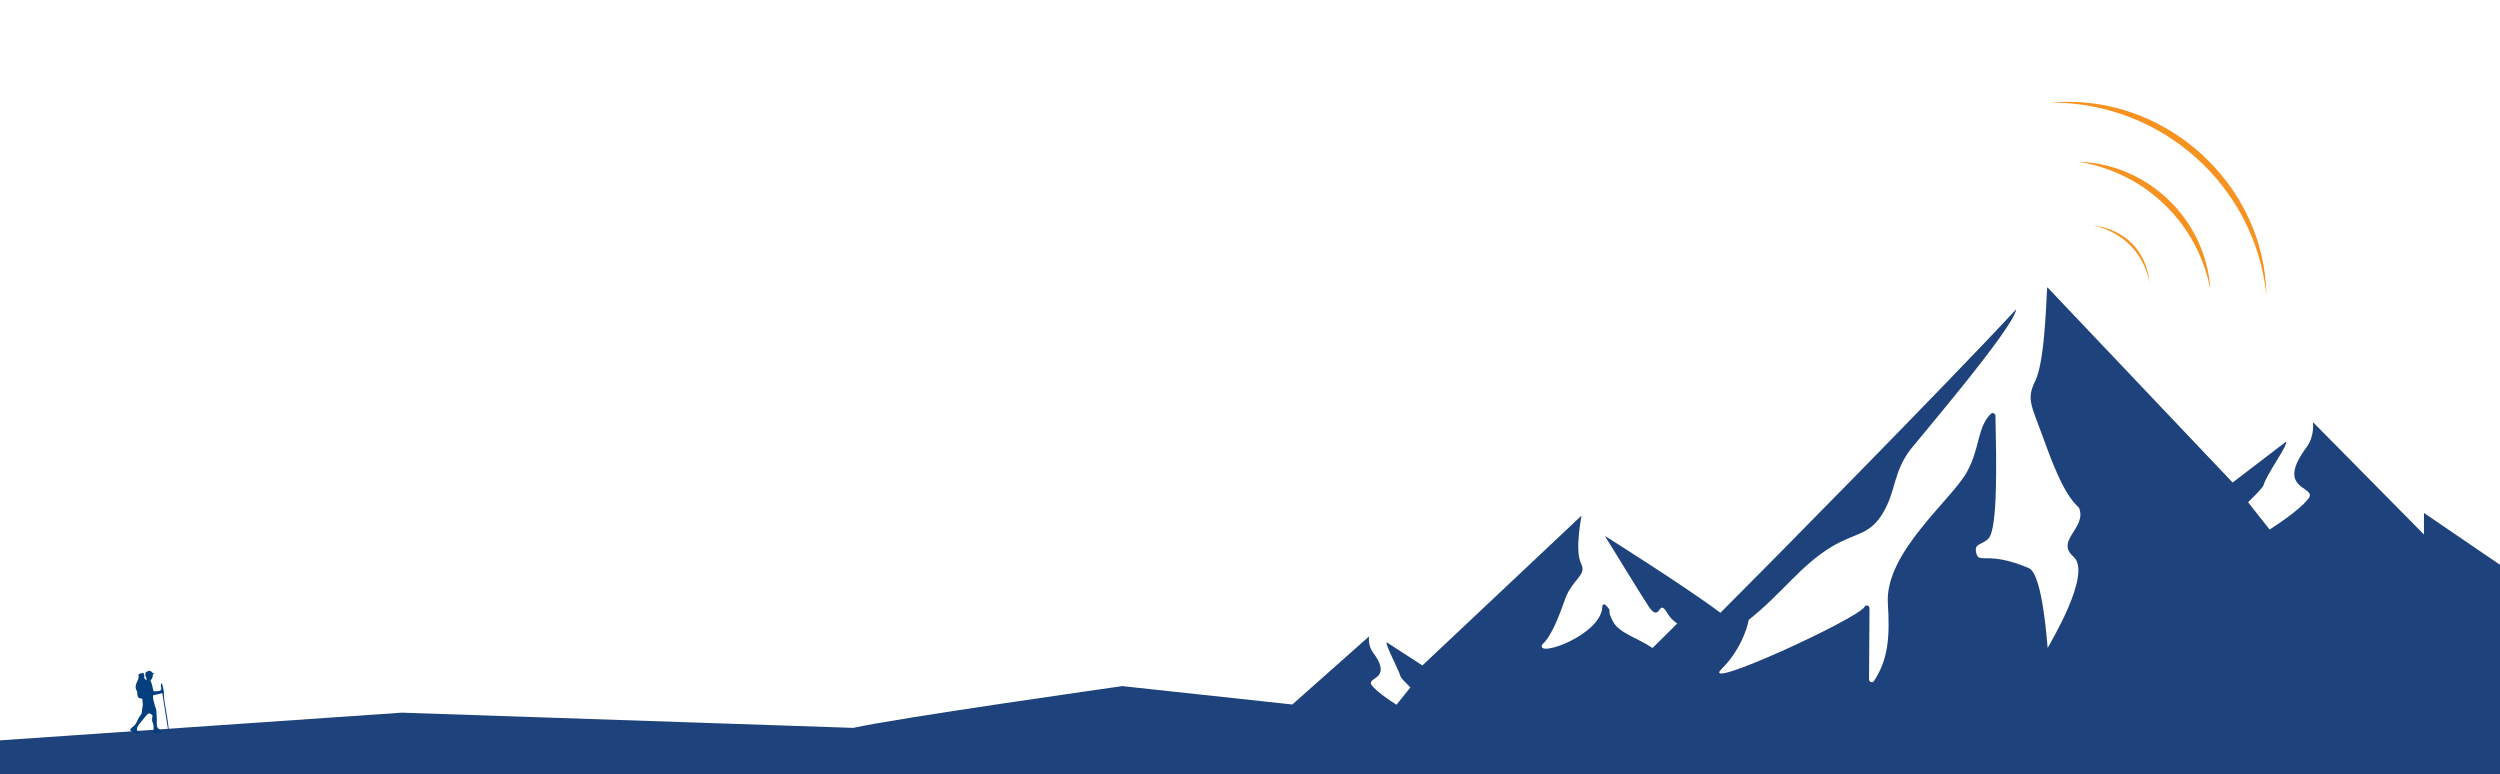
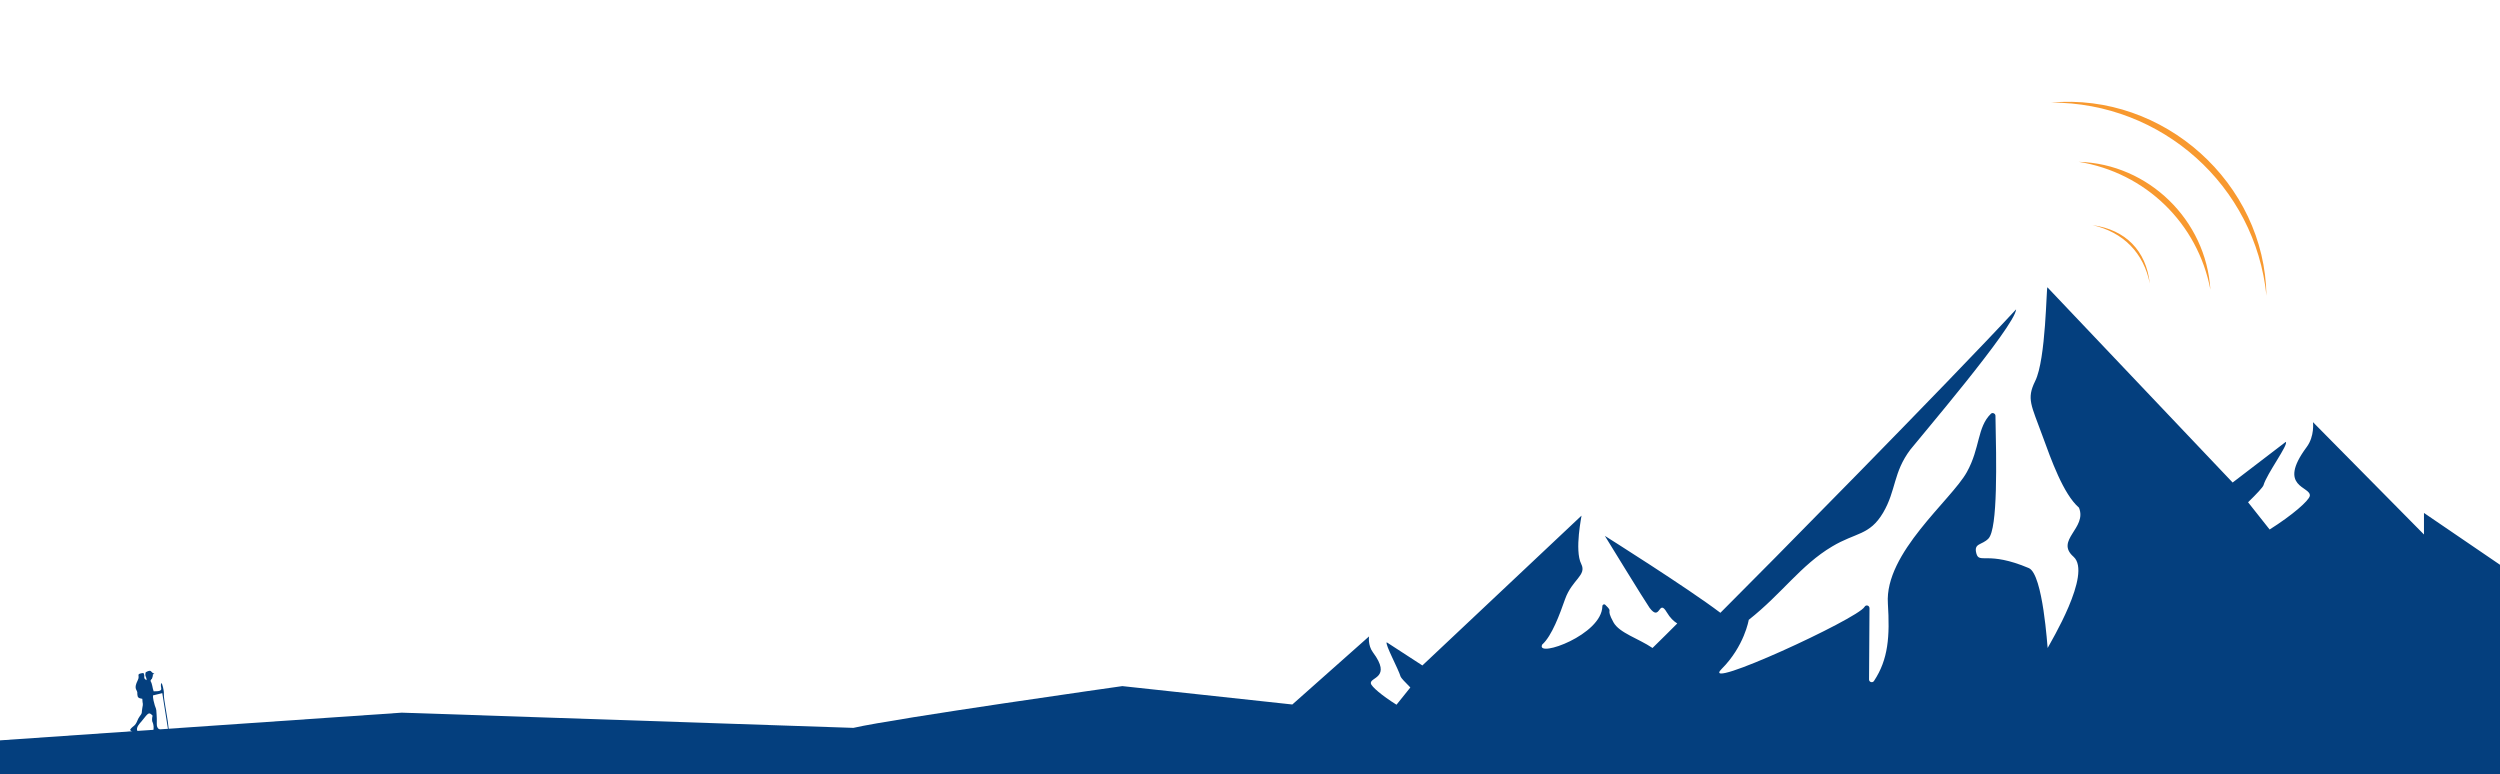
<svg xmlns="http://www.w3.org/2000/svg" viewBox="-438 0 1101.5 340.7">
-   <path fill="#F69220" d="M535.9 127.6c-5.6-29.2-28.5-51.5-58-56.3 30.8.9 56.1 25.7 58 56.3zM560.6 130.3c-4.9-48.5-46.1-85.2-94.9-85.1 49.5-4.5 94.2 35.4 94.9 85.1zM509.2 124.9c-2.7-13.5-11.7-22.6-25.2-25.7 14.5 2 23.6 11.2 25.2 25.7z" />
+   <path fill="#f8992f" d="M535.9 127.6c-5.6-29.2-28.5-51.5-58-56.3 30.8.9 56.1 25.7 58 56.3zM560.6 130.3c-4.9-48.5-46.1-85.2-94.9-85.1 49.5-4.5 94.2 35.4 94.9 85.1zM509.2 124.9c-2.7-13.5-11.7-22.6-25.2-25.7 14.5 2 23.6 11.2 25.2 25.7z" />
  <g>
-     <path fill="#1E427C" d="M-438 326.2v49.4l1112-.6V256l-44-30v9.5L581.1 186s.8 6.2-2.8 11c-13.3 17.9 2.1 17.2 1.4 21.5-.4 2.1-7.7 8.5-17.7 14.8l-9.5-12c3.8-3.7 6.5-6.6 6.8-7.5 1.4-5 11.2-18.1 9.8-19.1l-23.4 17.9-81.6-86c-.5-.6-.6 31.7-5.4 41.3-3.9 7.9-1.7 10.6 3.2 24.1 3.9 10.7 9.2 25.6 16 31.6v-.1c-3.4-8.3-.2-.5 0 0 0 .1.1.2.1.2 3.7 9-10.7 14.3-2.4 21.6 8.3 7.4-10.2 37.8-11.4 40.2-.1.2-2-32.5-8.3-35.2-18.2-7.7-21.8-1.7-23.1-6.4-1.3-4.7 2.4-3.6 5.3-6.6 4.2-4.4 3.5-34.4 3.1-54.1 0-1-1.3-1.6-2-.9-6.1 5.9-4.7 15.1-10.6 25.7-6.8 12.3-36.3 35.6-34.8 57.9.9 14.5.2 24.6-6.1 34.1-.6 1-2.2.6-2.2-.6 0-7.2.2-23.5.2-31.4 0-1.3-1.6-1.7-2.2-.6-3.1 5.3-73.1 37.5-63 27.4 10.1-10.1 12-21.7 12-21.7 14.7-11.6 22.9-24.1 36.7-32.3 10.5-6.3 16.5-4.8 22.5-14.9 5.8-9.9 4.4-17.7 12-27.8 3-3.9 46.1-54.3 46.6-61.8-30.2 32.6-112.4 115.9-128.6 132L320 270c-14.5-11-50.9-33.9-50.9-33.9s17.9 29.2 19.7 31.7c4.8 6.4 3.9-4.3 7.6 2 1.5 2.5 3 3.9 4.6 4.9-3.2 3.2-7.2 7.2-10.9 10.8-6.2-4.2-14.6-6.6-17.2-11.3-3.8-6.8.3-3.9-3.6-7.7-.5-.5-1.3-.1-1.3.6-.2 12.6-28.9 22.8-26.6 17.1 0-.1 0-.1.1-.2.1-.3 2.2-5.3 0 0 4.3-3.9 7.7-13.3 10.1-20.1 3.1-8.6 9.6-10.4 7.1-15.4-3.1-6.1.3-21.7.1-21.3l-70.1 66L173 283c-.9.7 5.2 11.9 6.1 15.1.2.6 1.9 2.4 4.3 4.8l-6.1 7.6c-6.4-4-11.1-8-11.3-9.4-.5-2.8 9.4-2.3.9-13.7-2.3-3.1-1.7-7-1.7-7l-33.8 30-74.9-8.1S-43.1 316.4-62 320.7l-199-6.7-177 12.2z" />
+     <path fill="#043f7e" d="M-438 326.2v49.4l1112-.6V256l-44-30v9.5L581.1 186s.8 6.2-2.8 11c-13.3 17.9 2.1 17.2 1.4 21.5-.4 2.1-7.7 8.5-17.7 14.8l-9.5-12c3.8-3.7 6.5-6.6 6.8-7.5 1.4-5 11.2-18.1 9.8-19.1l-23.4 17.9-81.6-86c-.5-.6-.6 31.7-5.4 41.3-3.9 7.9-1.7 10.6 3.2 24.1 3.9 10.7 9.2 25.6 16 31.6v-.1c-3.4-8.3-.2-.5 0 0 0 .1.1.2.1.2 3.7 9-10.7 14.3-2.4 21.6 8.3 7.4-10.2 37.8-11.4 40.2-.1.2-2-32.5-8.3-35.2-18.2-7.7-21.8-1.7-23.1-6.4-1.3-4.7 2.4-3.6 5.3-6.6 4.2-4.4 3.5-34.4 3.1-54.1 0-1-1.3-1.6-2-.9-6.1 5.9-4.7 15.1-10.6 25.7-6.8 12.3-36.3 35.6-34.8 57.9.9 14.5.2 24.6-6.1 34.1-.6 1-2.2.6-2.2-.6 0-7.2.2-23.5.2-31.4 0-1.3-1.6-1.7-2.2-.6-3.1 5.3-73.1 37.5-63 27.4 10.1-10.1 12-21.7 12-21.7 14.7-11.6 22.9-24.1 36.7-32.3 10.5-6.3 16.5-4.8 22.5-14.9 5.8-9.9 4.4-17.7 12-27.8 3-3.9 46.1-54.3 46.6-61.8-30.2 32.6-112.4 115.9-128.6 132L320 270c-14.5-11-50.9-33.9-50.9-33.9s17.9 29.2 19.7 31.7c4.8 6.4 3.9-4.3 7.6 2 1.5 2.5 3 3.9 4.6 4.9-3.2 3.2-7.2 7.2-10.9 10.8-6.2-4.2-14.6-6.6-17.2-11.3-3.8-6.8.3-3.9-3.6-7.7-.5-.5-1.3-.1-1.3.6-.2 12.6-28.9 22.8-26.6 17.1 0-.1 0-.1.1-.2.1-.3 2.2-5.3 0 0 4.3-3.9 7.7-13.3 10.1-20.1 3.1-8.6 9.6-10.4 7.1-15.4-3.1-6.1.3-21.7.1-21.3l-70.1 66L173 283c-.9.7 5.2 11.9 6.1 15.1.2.6 1.9 2.4 4.3 4.8l-6.1 7.6c-6.4-4-11.1-8-11.3-9.4-.5-2.8 9.4-2.3.9-13.7-2.3-3.1-1.7-7-1.7-7l-33.8 30-74.9-8.1S-43.1 316.4-62 320.7l-199-6.7-177 12.2z" />
  </g>
-   <path fill-rule="evenodd" clip-rule="evenodd" fill="#053F7E" d="M-371.7 300c.7-1.7.3.2.9-1.7.5-1.7-.5-.6.8-1.5-1.8-.4-.9-2.2-3.8-.6-.5 2 .3 1.6.4 3.5-1.9-1-.4-1.4-1.4-3.2-3.7.5-1.3.9-2.5 3.2-1.9 3.8-.4 4-.2 5.4v.7c.1 1.6.5 1.8 2.2 2.1.1 2.7.5 1.6 0 4.1-.4 1.9.2 2-1.2 3.7-.9 1.2-1 2.3-1.8 3.4-.7 1-1.6 1.1-2.4 2.5 1 1.2 2.8 1.8 4.3 1.7-.8-1.6-.6-.2-1.1-1.3-.7-1.5 1.1-3.3 1.8-4.1 2.6-3.2 3.1-4.2 4.3-3.2 1.1.9.4.5.4 2.1 0 1.5.2 1 .5 2.2.8 3-1.4 4.3 2.2 4.1l2.3-.5c-.5-.8 0-.2-.8-.6-3-1.6-1.8-2.2-2.2-7.1-.2-2.2.1-1.8-.8-4.1-.3-.9-.9-3.3-.8-4.4l4.1-1 2.8 17.7c.4-1.6-1-9.2-1.4-11.6-.2-1.7-.8-4.2-.7-5.9.1-1.4-.7-4.2-1-4.7-1.3 1.9 2.1 3.8-3.5 3.7-.6-1.6-.5-3.1-1.4-4.6z" />
+   <path fill-rule="evenodd" clip-rule="evenodd" fill="#043f7e" d="M-371.7 300c.7-1.7.3.2.9-1.7.5-1.7-.5-.6.8-1.5-1.8-.4-.9-2.2-3.8-.6-.5 2 .3 1.6.4 3.5-1.9-1-.4-1.4-1.4-3.2-3.7.5-1.3.9-2.5 3.2-1.9 3.8-.4 4-.2 5.4v.7c.1 1.6.5 1.8 2.2 2.1.1 2.7.5 1.6 0 4.1-.4 1.9.2 2-1.2 3.7-.9 1.2-1 2.3-1.8 3.4-.7 1-1.6 1.1-2.4 2.5 1 1.2 2.8 1.8 4.3 1.7-.8-1.6-.6-.2-1.1-1.3-.7-1.5 1.1-3.3 1.8-4.1 2.6-3.2 3.1-4.2 4.3-3.2 1.1.9.4.5.4 2.1 0 1.5.2 1 .5 2.2.8 3-1.4 4.3 2.2 4.1l2.3-.5c-.5-.8 0-.2-.8-.6-3-1.6-1.8-2.2-2.2-7.1-.2-2.2.1-1.8-.8-4.1-.3-.9-.9-3.3-.8-4.4l4.1-1 2.8 17.7c.4-1.6-1-9.2-1.4-11.6-.2-1.7-.8-4.2-.7-5.9.1-1.4-.7-4.2-1-4.7-1.3 1.9 2.1 3.8-3.5 3.7-.6-1.6-.5-3.1-1.4-4.6z" />
</svg>
